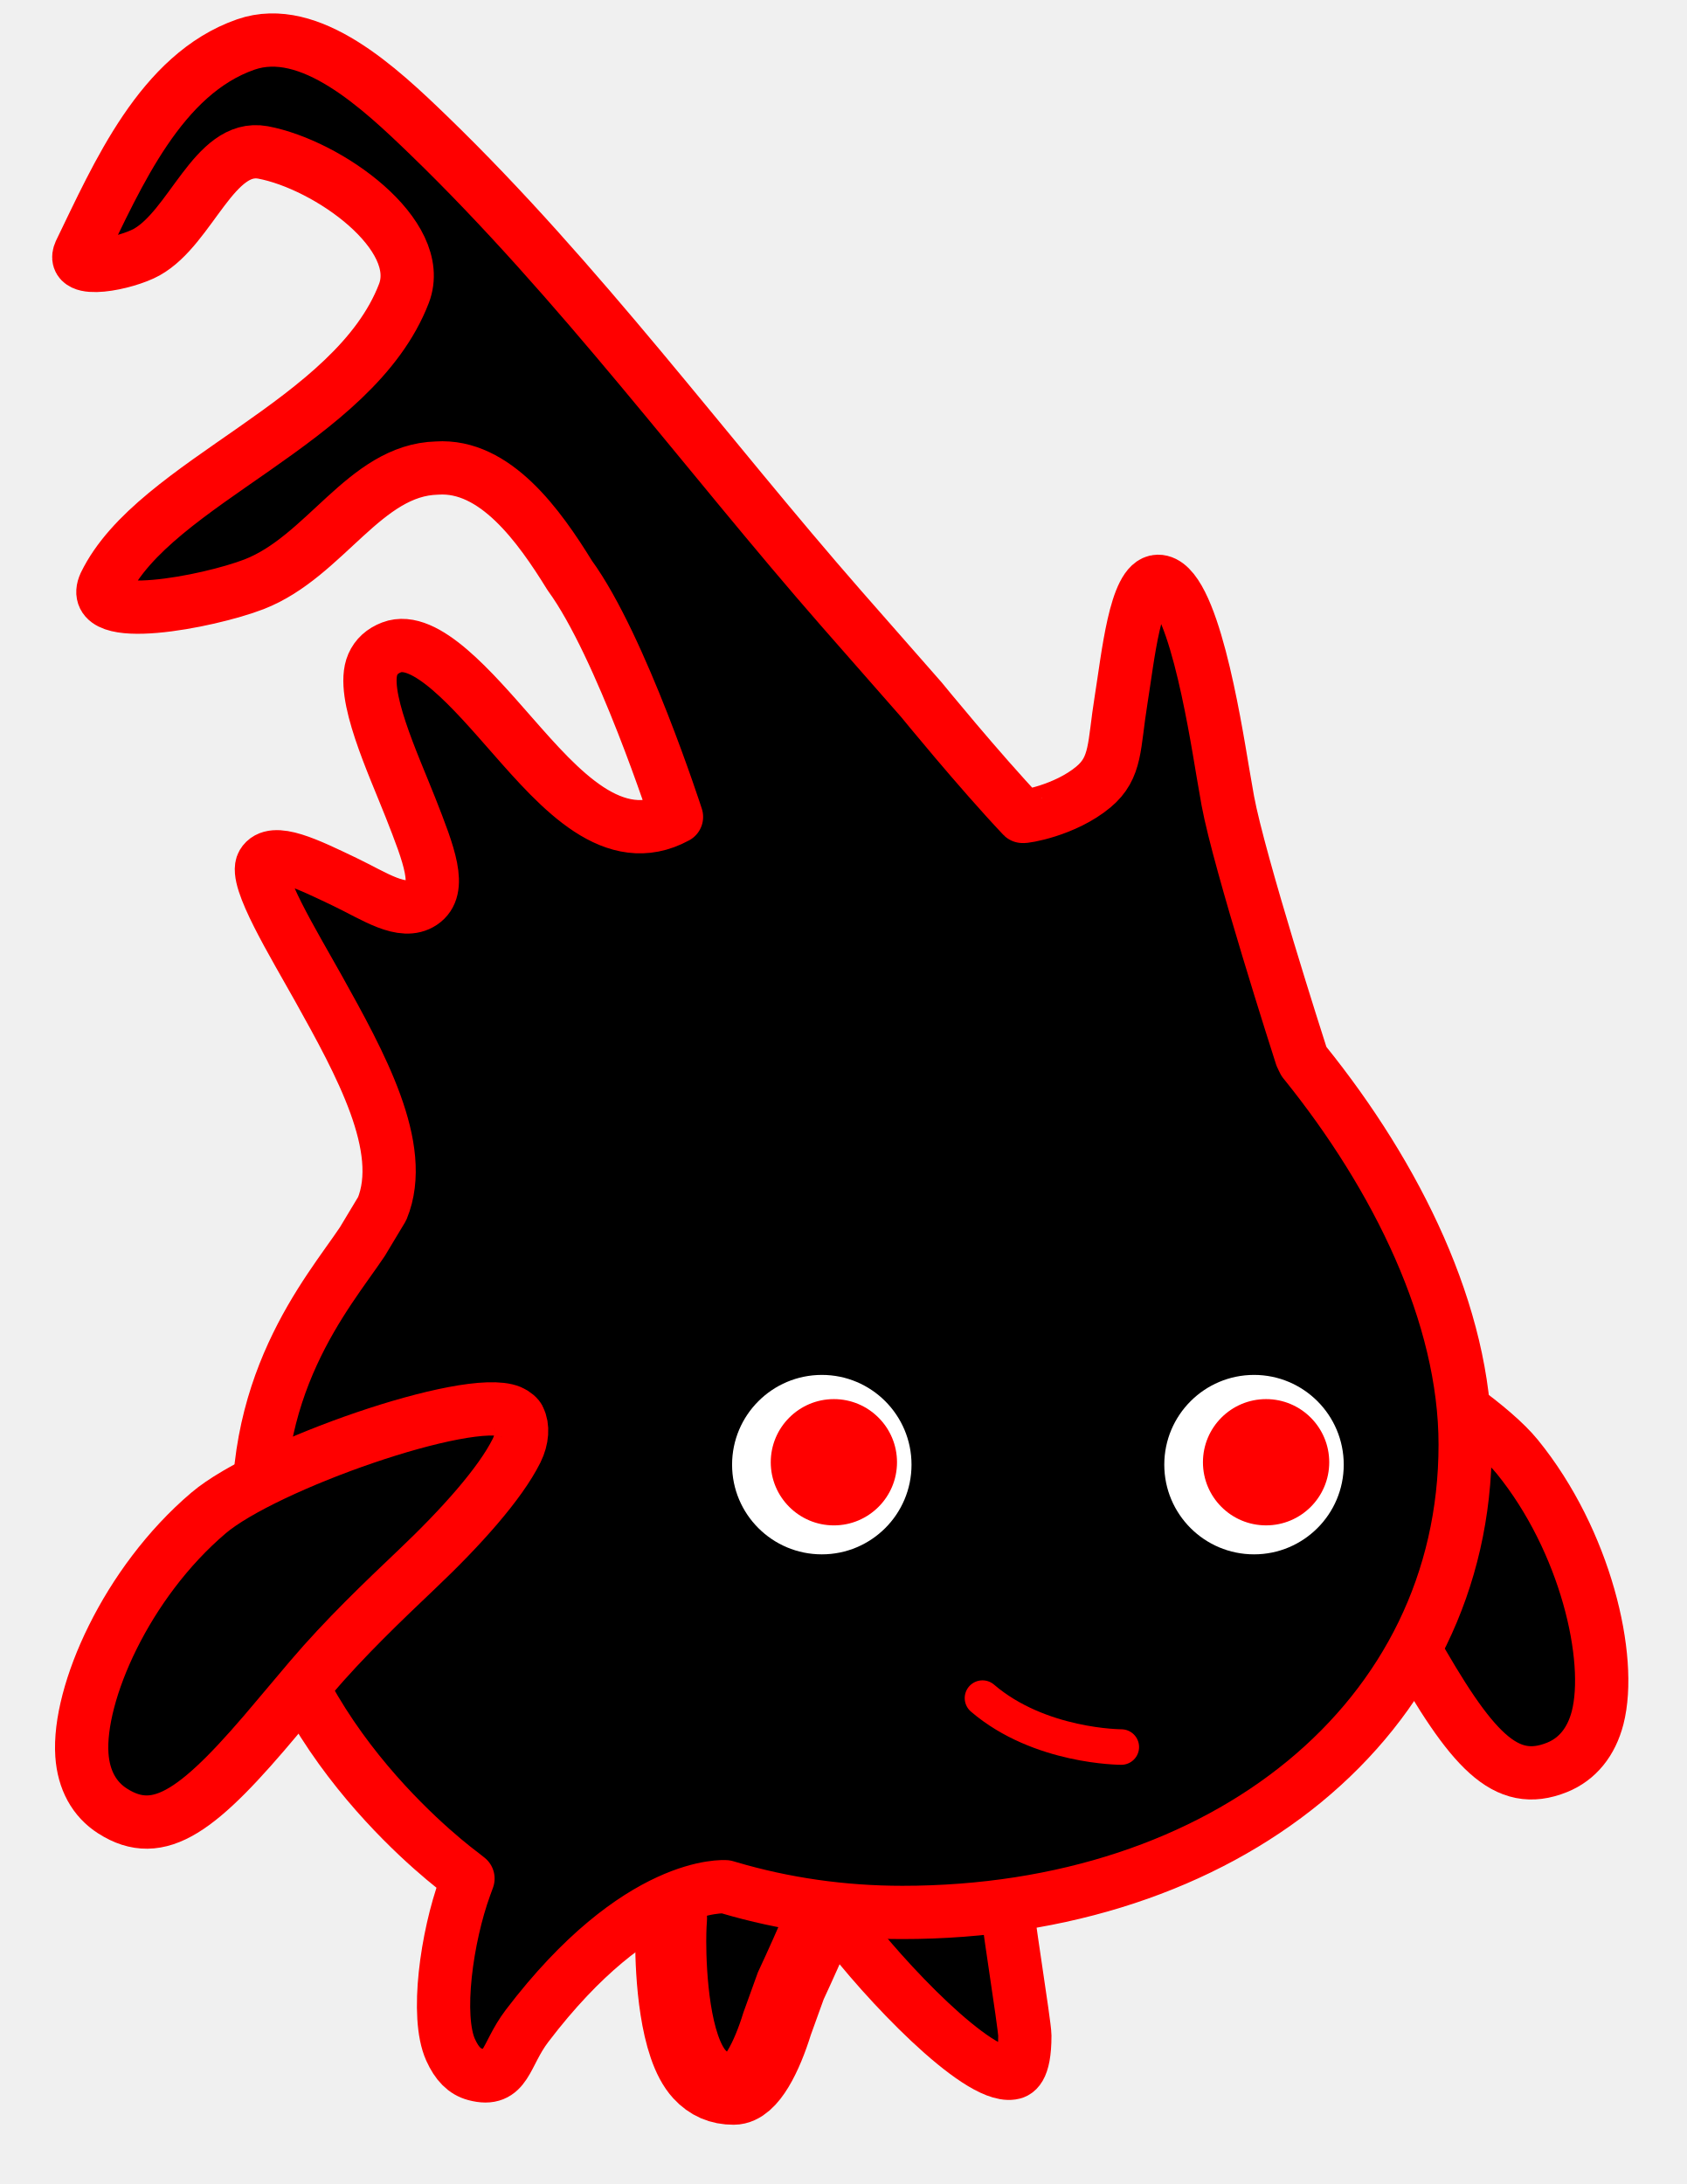
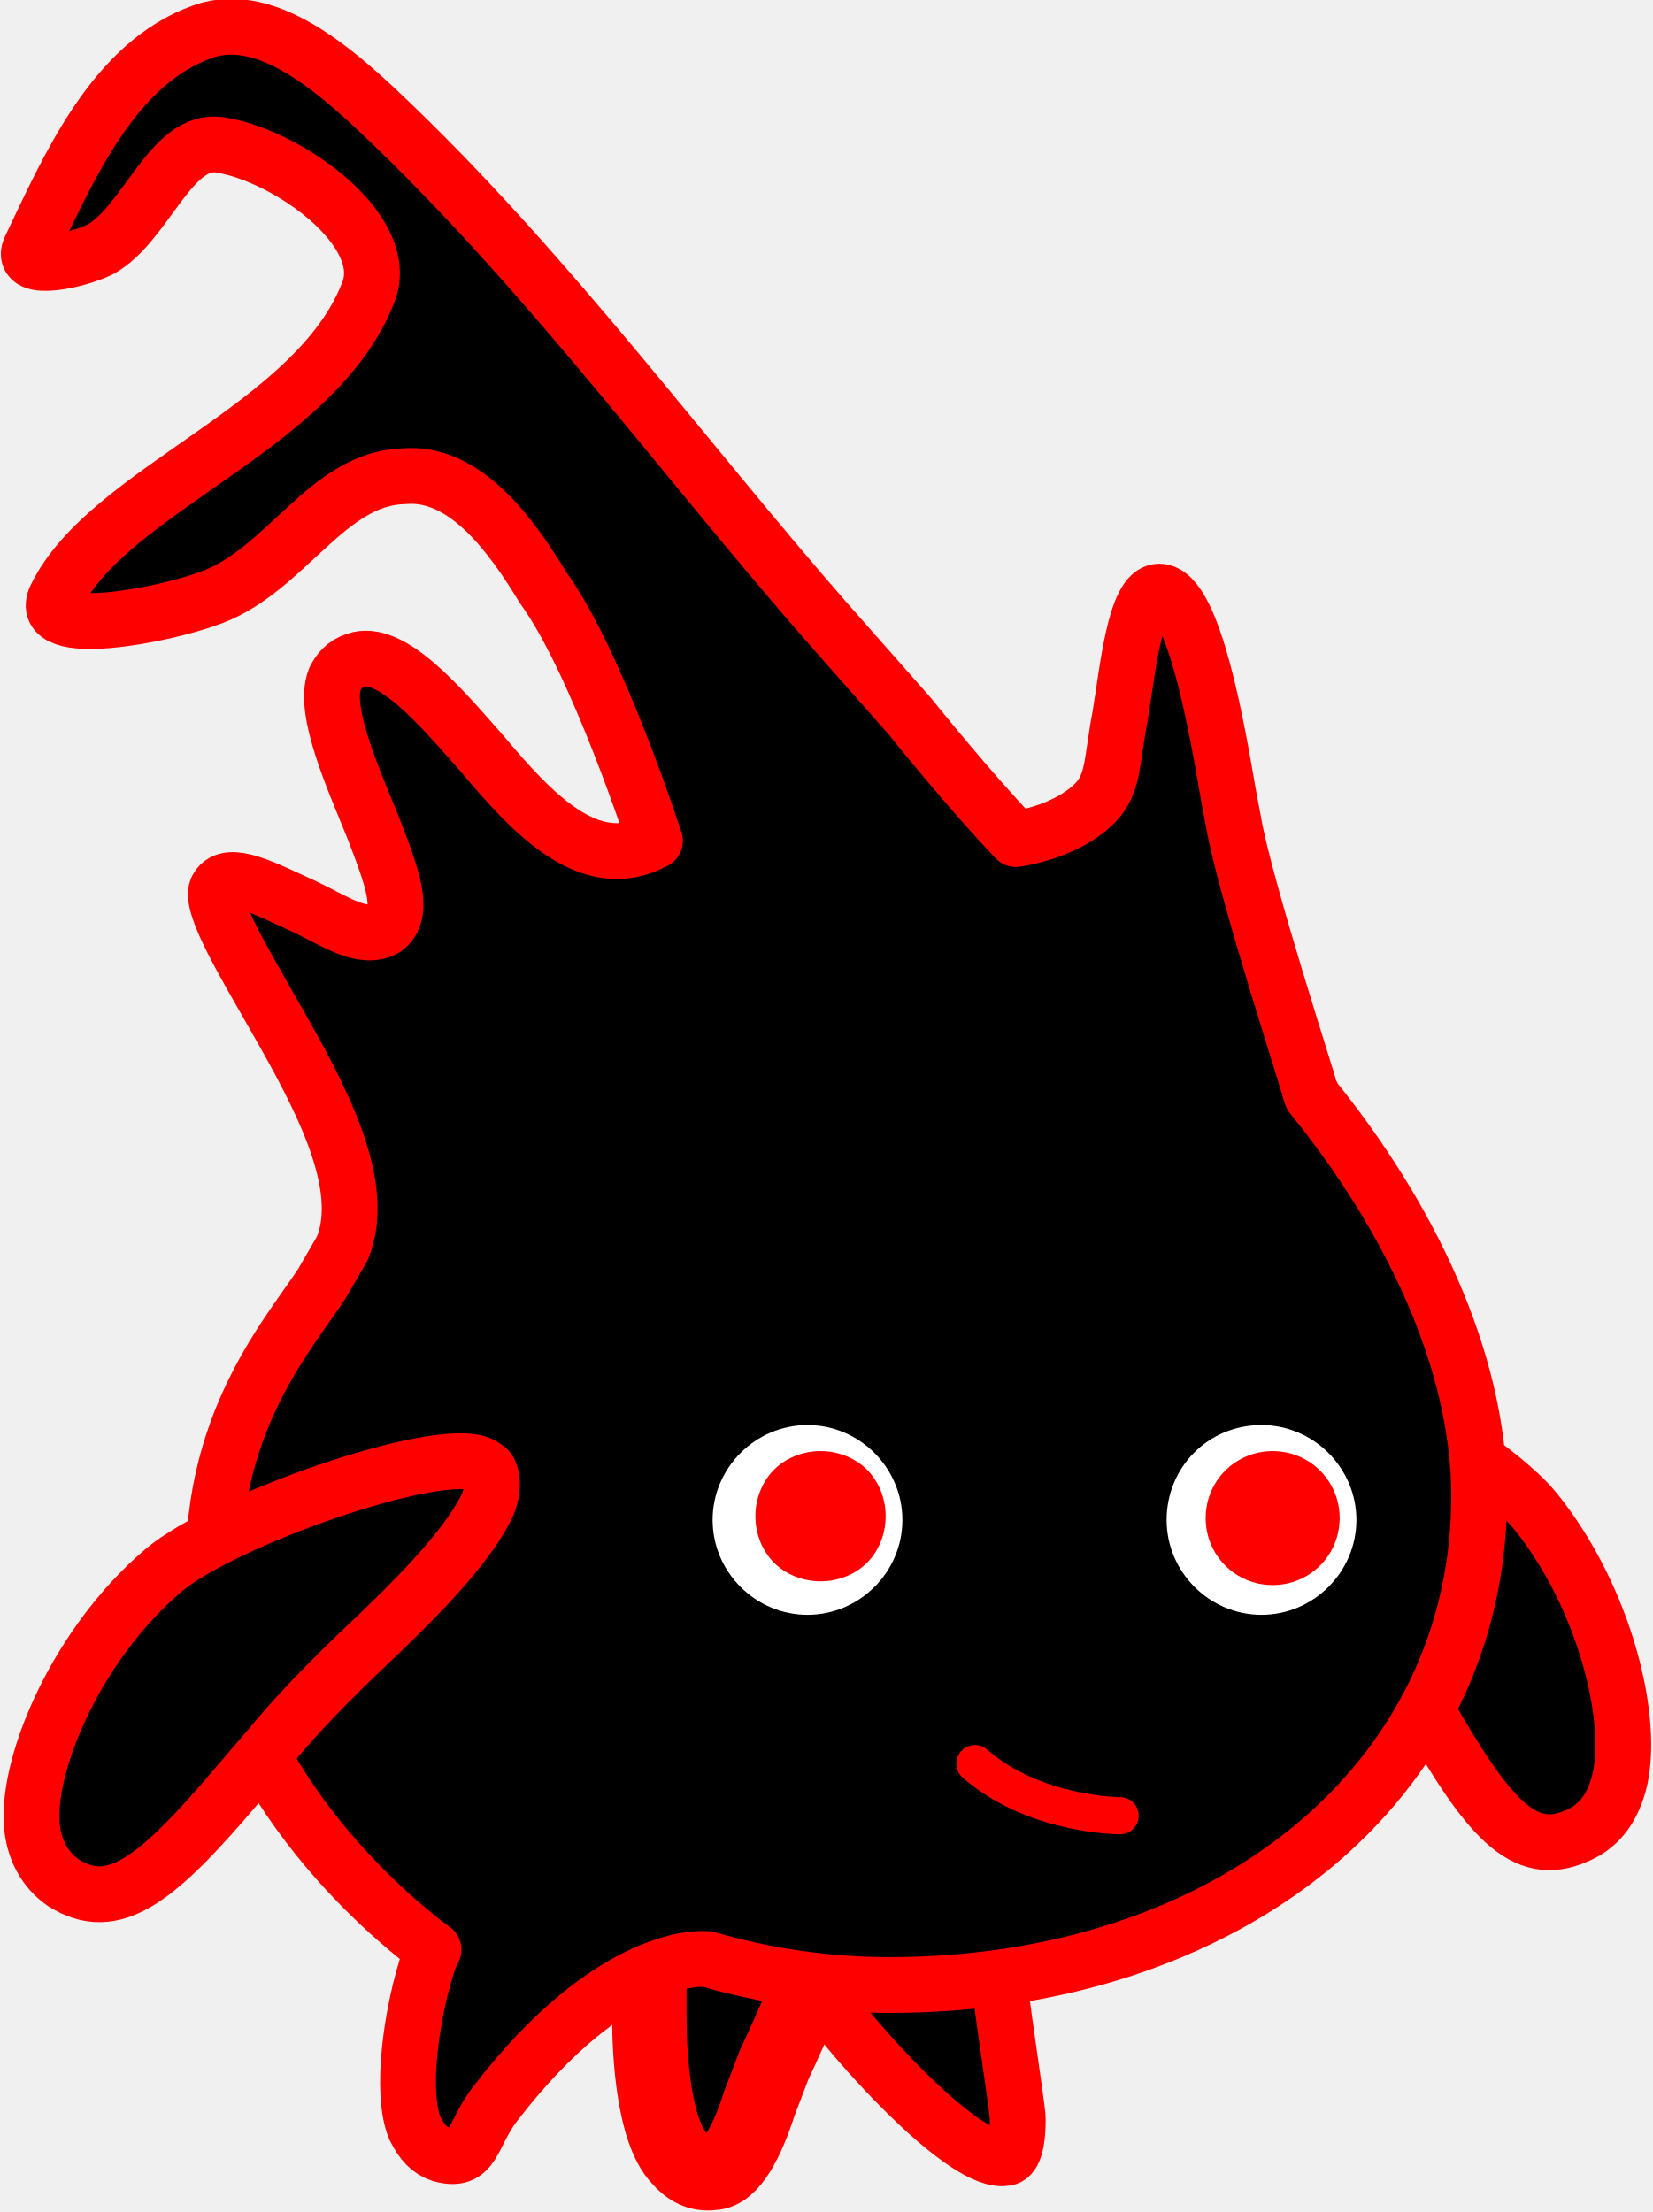
- <svg xmlns="http://www.w3.org/2000/svg" version="1.1" id="Layer_1" x="0px" y="0px" width="95px" height="123px" viewBox="0 0 95 123" enable-background="new 0 0 95 123" xml:space="preserve">
-   <defs id="defs3054" />
+ <svg xmlns="http://www.w3.org/2000/svg" version="1.1" id="Layer_1" x="0px" y="0px" viewBox="2.9 0.8 88.8 118.9" enable-background="new 2.9 0.8 88.8 118.9" xml:space="preserve">
  <g id="ID0.8323829737491906" transform="matrix(1, 0, 0, 1, 0, 3)">
-     <path id="R_Leg" fill="#000000" stroke="#ff0000" stroke-width="3" d="M47.316,104.251c0-1.276,0.358-3.109,2.338-3.523   c2.857-0.599,6.126,2.293,7.014,3.146c-0.065,0.338,1.047,7.173,1.047,7.765c0,2.004-0.535,2.083-0.743,2.116   c-1.956,0.284-7.169-5.197-9.562-8.387C47.376,105.193,47.316,104.809,47.316,104.251L47.316,104.251L47.316,104.251z" />
-     <path id="Center_Leg" fill="#000000" stroke="#ff0000" stroke-width="4" d="M39.394,113.827c-1.418-1.538-1.621-5.707-1.621-7.482   c0-0.752,0.039-1.253,0.041-1.268l0.002-0.039c0,0-0.004-0.16-0.004-0.219c0-3.341,3.075-4.501,3.597-4.675   c1.781,0.021,4.858,0.864,5.593,2.136c0.075,0.128,0.144,0.289,0.144,0.495c0,0.181-0.054,0.4-0.208,0.666   c-0.071,0.121-1.335,3.109-2.405,5.4l-0.765,2.119c-0.572,1.851-1.473,3.703-2.452,3.703   C40.542,114.666,39.914,114.392,39.394,113.827L39.394,113.827L39.394,113.827z" />
-     <path id="R_Arm" fill="#000000" stroke="#ff0000" stroke-width="3" d="M79.505,89.611l-1.383-2.44   c-1.516-2.637-3.265-5.052-4.807-7.177c-1.983-2.738-3.71-5.571-4.281-7.572c-0.207-0.721-0.107-1.41,0.189-1.79   c0.028-0.102,0.327-0.265,0.539-0.309c2.541-0.55,13.06,5.491,15.685,8.719c3.845,4.727,5.382,11.358,4.524,14.699   c-0.352,1.364-1.139,2.332-2.278,2.793C84.782,97.71,82.867,95.586,79.505,89.611L79.505,89.611L79.505,89.611z" />
-     <path id="Body" fill="#000000" stroke="#ff0000" stroke-width="3" stroke-linecap="round" stroke-linejoin="round" d="   M38.097,43.007c0,0-3.11-9.629-6.011-13.598c-1.72-2.79-4.2-6.267-7.477-6.049c-4.067,0.106-6.283,4.984-10.299,6.545   c-2.602,1.003-9.461,2.314-8.406,0c2.813-5.814,14.04-9.079,16.844-16.379c1.263-3.305-4.272-7.252-7.941-7.942   c-2.745-0.501-4.039,4.217-6.545,5.615c-1.151,0.643-4.339,1.305-3.753,0C6.629,6.836,9.052,1.172,13.845-0.495   c3.617-1.254,7.562,2.473,10.299,5.119c8.464,8.185,15.617,17.938,23.24,26.65l4.511,5.139c0,0,3.225,3.956,5.692,6.566   c0.044,0.045,2.378-0.317,3.989-1.657c1.314-1.096,1.141-2.323,1.559-4.902c0.384-2.371,0.802-6.659,2.072-6.681   c1.916-0.029,3.176,7.868,3.666,10.793l0.272,1.565c0.643,3.479,3.999,13.94,4.144,14.384c0.046,0.108,0.121,0.249,0.121,0.249   l0.027,0.056l0.038,0.047c5.185,6.429,9.038,14.223,9.038,21.524c0,15.464-13.555,26.349-31.697,26.349   c-3.365,0-6.657-0.473-9.783-1.398l-0.168-0.049c0,0-4.908-0.412-11.186,7.84c-1.26,1.657-1.147,3.201-2.922,2.726   c-0.592-0.158-1.026-0.593-1.382-1.383c-0.848-1.884-0.222-6.347,0.816-9.197l0.163-0.448l-0.375-0.297   c-0.092-0.073-10.274-7.493-11.303-18.125c-0.896-9.268,3.785-14.545,5.728-17.444l1.117-1.858   c1.409-3.428-1.243-8.195-3.583-12.401c-1.397-2.511-3.652-6.176-3.143-7.038c0.565-0.954,2.585,0.062,4.625,1.034   c1.654,0.791,3.245,1.908,4.35,1.171c1.149-0.765,0.396-2.686-0.649-5.346c-0.982-2.498-2.841-6.443-2.127-8.072   c0.197-0.447,0.542-0.762,1.055-0.961c1.897-0.734,4.609,2.461,6.805,4.961C31.532,41.469,34.57,44.927,38.097,43.007   L38.097,43.007L38.097,43.007z" />
+     <path id="R_Leg" stroke="#FF0000" stroke-width="3" d="M47.3,104.3c0-1.3,0.4-3.1,2.3-3.5c2.9-0.6,6.1,2.3,7,3.1   c-0.1,0.3,1,7.2,1,7.8c0,2-0.5,2.1-0.7,2.1c-2,0.3-7.2-5.2-9.6-8.4C47.4,105.2,47.3,104.8,47.3,104.3L47.3,104.3L47.3,104.3z" />
+     <path id="Center_Leg" stroke="#FF0000" stroke-width="4" d="M39.4,113.8c-1.4-1.5-1.6-5.7-1.6-7.5c0-0.8,0-1.3,0-1.3l0,0   c0,0,0-0.2,0-0.2c0-3.3,3.1-4.5,3.6-4.7c1.8,0,4.9,0.9,5.6,2.1c0.1,0.1,0.1,0.3,0.1,0.5c0,0.2-0.1,0.4-0.2,0.7   c-0.1,0.1-1.3,3.1-2.4,5.4l-0.8,2.1c-0.6,1.9-1.5,3.7-2.5,3.7C40.5,114.7,39.9,114.4,39.4,113.8L39.4,113.8L39.4,113.8z" />
+     <path id="R_Arm" stroke="#FF0000" stroke-width="3" d="M79.5,89.6l-1.4-2.4c-1.5-2.6-3.3-5.1-4.8-7.2c-2-2.7-3.7-5.6-4.3-7.6   c-0.2-0.7-0.1-1.4,0.2-1.8c0-0.1,0.3-0.3,0.5-0.3c2.5-0.6,13.1,5.5,15.7,8.7c3.8,4.7,5.4,11.4,4.5,14.7c-0.4,1.4-1.1,2.3-2.3,2.8   C84.8,97.7,82.9,95.6,79.5,89.6L79.5,89.6L79.5,89.6z" />
+     <path id="Body" stroke="#FF0000" stroke-width="3" stroke-linecap="round" stroke-linejoin="round" d="M38.1,43c0,0-3.1-9.6-6-13.6   c-1.7-2.8-4.2-6.3-7.5-6c-4.1,0.1-6.3,5-10.3,6.5c-2.6,1-9.5,2.3-8.4,0c2.8-5.8,14-9.1,16.8-16.4c1.3-3.3-4.3-7.3-7.9-7.9   c-2.7-0.5-4,4.2-6.5,5.6c-1.2,0.6-4.3,1.3-3.8,0c2.1-4.4,4.5-10,9.3-11.7c3.6-1.3,7.6,2.5,10.3,5.1c8.5,8.2,15.6,17.9,23.2,26.6   l4.5,5.1c0,0,3.2,4,5.7,6.6c0,0,2.4-0.3,4-1.7c1.3-1.1,1.1-2.3,1.6-4.9c0.4-2.4,0.8-6.7,2.1-6.7c1.9,0,3.2,7.9,3.7,10.8l0.3,1.6   c0.6,3.5,4,13.9,4.1,14.4c0,0.1,0.1,0.2,0.1,0.2l0,0.1l0,0c5.2,6.4,9,14.2,9,21.5c0,15.5-13.6,26.3-31.7,26.3   c-3.4,0-6.7-0.5-9.8-1.4l-0.2,0c0,0-4.9-0.4-11.2,7.8c-1.3,1.7-1.1,3.2-2.9,2.7c-0.6-0.2-1-0.6-1.4-1.4c-0.8-1.9-0.2-6.3,0.8-9.2   l0.2-0.4l-0.4-0.3c-0.1-0.1-10.3-7.5-11.3-18.1c-0.9-9.3,3.8-14.5,5.7-17.4l1.1-1.9c1.4-3.4-1.2-8.2-3.6-12.4   c-1.4-2.5-3.7-6.2-3.1-7c0.6-1,2.6,0.1,4.6,1c1.7,0.8,3.2,1.9,4.4,1.2c1.1-0.8,0.4-2.7-0.6-5.3c-1-2.5-2.8-6.4-2.1-8.1   c0.2-0.4,0.5-0.8,1.1-1c1.9-0.7,4.6,2.5,6.8,5C31.5,41.5,34.6,44.9,38.1,43L38.1,43L38.1,43z" />
    <g id="L_Eye">
-       <path id="White_1_" fill="#ffffff" d="M41.228,79.489c0,2.789,2.263,5.05,5.054,5.05c2.791,0,5.051-2.261,5.051-5.05    c0-2.791-2.261-5.056-5.051-5.056C43.49,74.436,41.228,76.698,41.228,79.489L41.228,79.489L41.228,79.489z" />
-       <path id="Pupil_1_" fill="#ff0000" d="M46.961,75.796c0.981,0,1.87,0.398,2.513,1.043c0.645,0.643,1.042,1.532,1.042,2.513    c0,0.981-0.397,1.87-1.042,2.514c-0.644,0.644-1.532,1.042-2.513,1.042s-1.87-0.398-2.513-1.042    c-0.645-0.644-1.042-1.532-1.042-2.514c0-0.98,0.398-1.87,1.042-2.513C45.092,76.194,45.98,75.796,46.961,75.796L46.961,75.796z" />
+       <path id="White_1_" fill="#FFFFFF" d="M41.2,79.5c0,2.8,2.3,5.1,5.1,5.1s5.1-2.3,5.1-5.1c0-2.8-2.3-5.1-5.1-5.1    C43.5,74.4,41.2,76.7,41.2,79.5L41.2,79.5L41.2,79.5z" />
+       <path id="Pupil_1_" fill="#FF0000" d="M47,75.8c1,0,1.9,0.4,2.5,1c0.6,0.6,1,1.5,1,2.5s-0.4,1.9-1,2.5c-0.6,0.6-1.5,1-2.5,1    s-1.9-0.4-2.5-1c-0.6-0.6-1-1.5-1-2.5c0-1,0.4-1.9,1-2.5C45.1,76.2,46,75.8,47,75.8L47,75.8z" />
    </g>
    <g id="R_Eye">
-       <path id="White" fill="#ffffff" d="M65.568,79.489c0,2.789,2.262,5.05,5.054,5.05c2.788,0,5.052-2.261,5.052-5.05    c0-2.791-2.262-5.056-5.052-5.056C67.83,74.436,65.568,76.698,65.568,79.489L65.568,79.489L65.568,79.489z" />
-       <path id="Pupil" fill="#ff0000" d="M67.745,79.352c0,1.964,1.59,3.555,3.556,3.555c1.963,0,3.556-1.59,3.556-3.555    c0-1.962-1.593-3.556-3.556-3.556C69.335,75.796,67.745,77.389,67.745,79.352L67.745,79.352L67.745,79.352z" />
+       <path id="White" fill="#FFFFFF" d="M65.6,79.5c0,2.8,2.3,5.1,5.1,5.1c2.8,0,5.1-2.3,5.1-5.1c0-2.8-2.3-5.1-5.1-5.1    C67.8,74.4,65.6,76.7,65.6,79.5L65.6,79.5L65.6,79.5z" />
+       <path id="Pupil" fill="#FF0000" d="M67.7,79.4c0,2,1.6,3.6,3.6,3.6c2,0,3.6-1.6,3.6-3.6c0-2-1.6-3.6-3.6-3.6    C69.3,75.8,67.7,77.4,67.7,79.4L67.7,79.4L67.7,79.4z" />
    </g>
-     <path id="L_Arm" fill="#000000" stroke="#ff0000" stroke-width="3" d="M6.341,98.994c-1.036-0.661-1.633-1.753-1.729-3.161   c-0.234-3.445,2.492-9.682,7.134-13.626c3.17-2.694,14.617-6.707,17.014-5.703c0.198,0.083,0.463,0.297,0.472,0.404   c0.224,0.427,0.194,1.119-0.14,1.791c-0.927,1.864-3.142,4.335-5.594,6.66c-1.906,1.814-4.065,3.863-6.035,6.181l-1.807,2.141   C11.259,98.943,8.986,100.685,6.341,98.994L6.341,98.994L6.341,98.994z" />
-     <path id="Mouth" fill="none" stroke="#ff0000" stroke-width="2" stroke-linecap="round" stroke-linejoin="round" d="M63.148,95.391   c0,0-4.599,0.004-7.819-2.756" />
+     <path id="L_Arm" stroke="#FF0000" stroke-width="3" d="M6.3,99c-1-0.7-1.6-1.8-1.7-3.2c-0.2-3.4,2.5-9.7,7.1-13.6   c3.2-2.7,14.6-6.7,17-5.7c0.2,0.1,0.5,0.3,0.5,0.4c0.2,0.4,0.2,1.1-0.1,1.8c-0.9,1.9-3.1,4.3-5.6,6.7c-1.9,1.8-4.1,3.9-6,6.2   l-1.8,2.1C11.3,98.9,9,100.7,6.3,99L6.3,99L6.3,99z" />
+     <path id="Mouth" fill="none" stroke="#FF0000" stroke-width="2" stroke-linecap="round" stroke-linejoin="round" d="M63.1,95.4   c0,0-4.6,0-7.8-2.8" />
  </g>
</svg>
